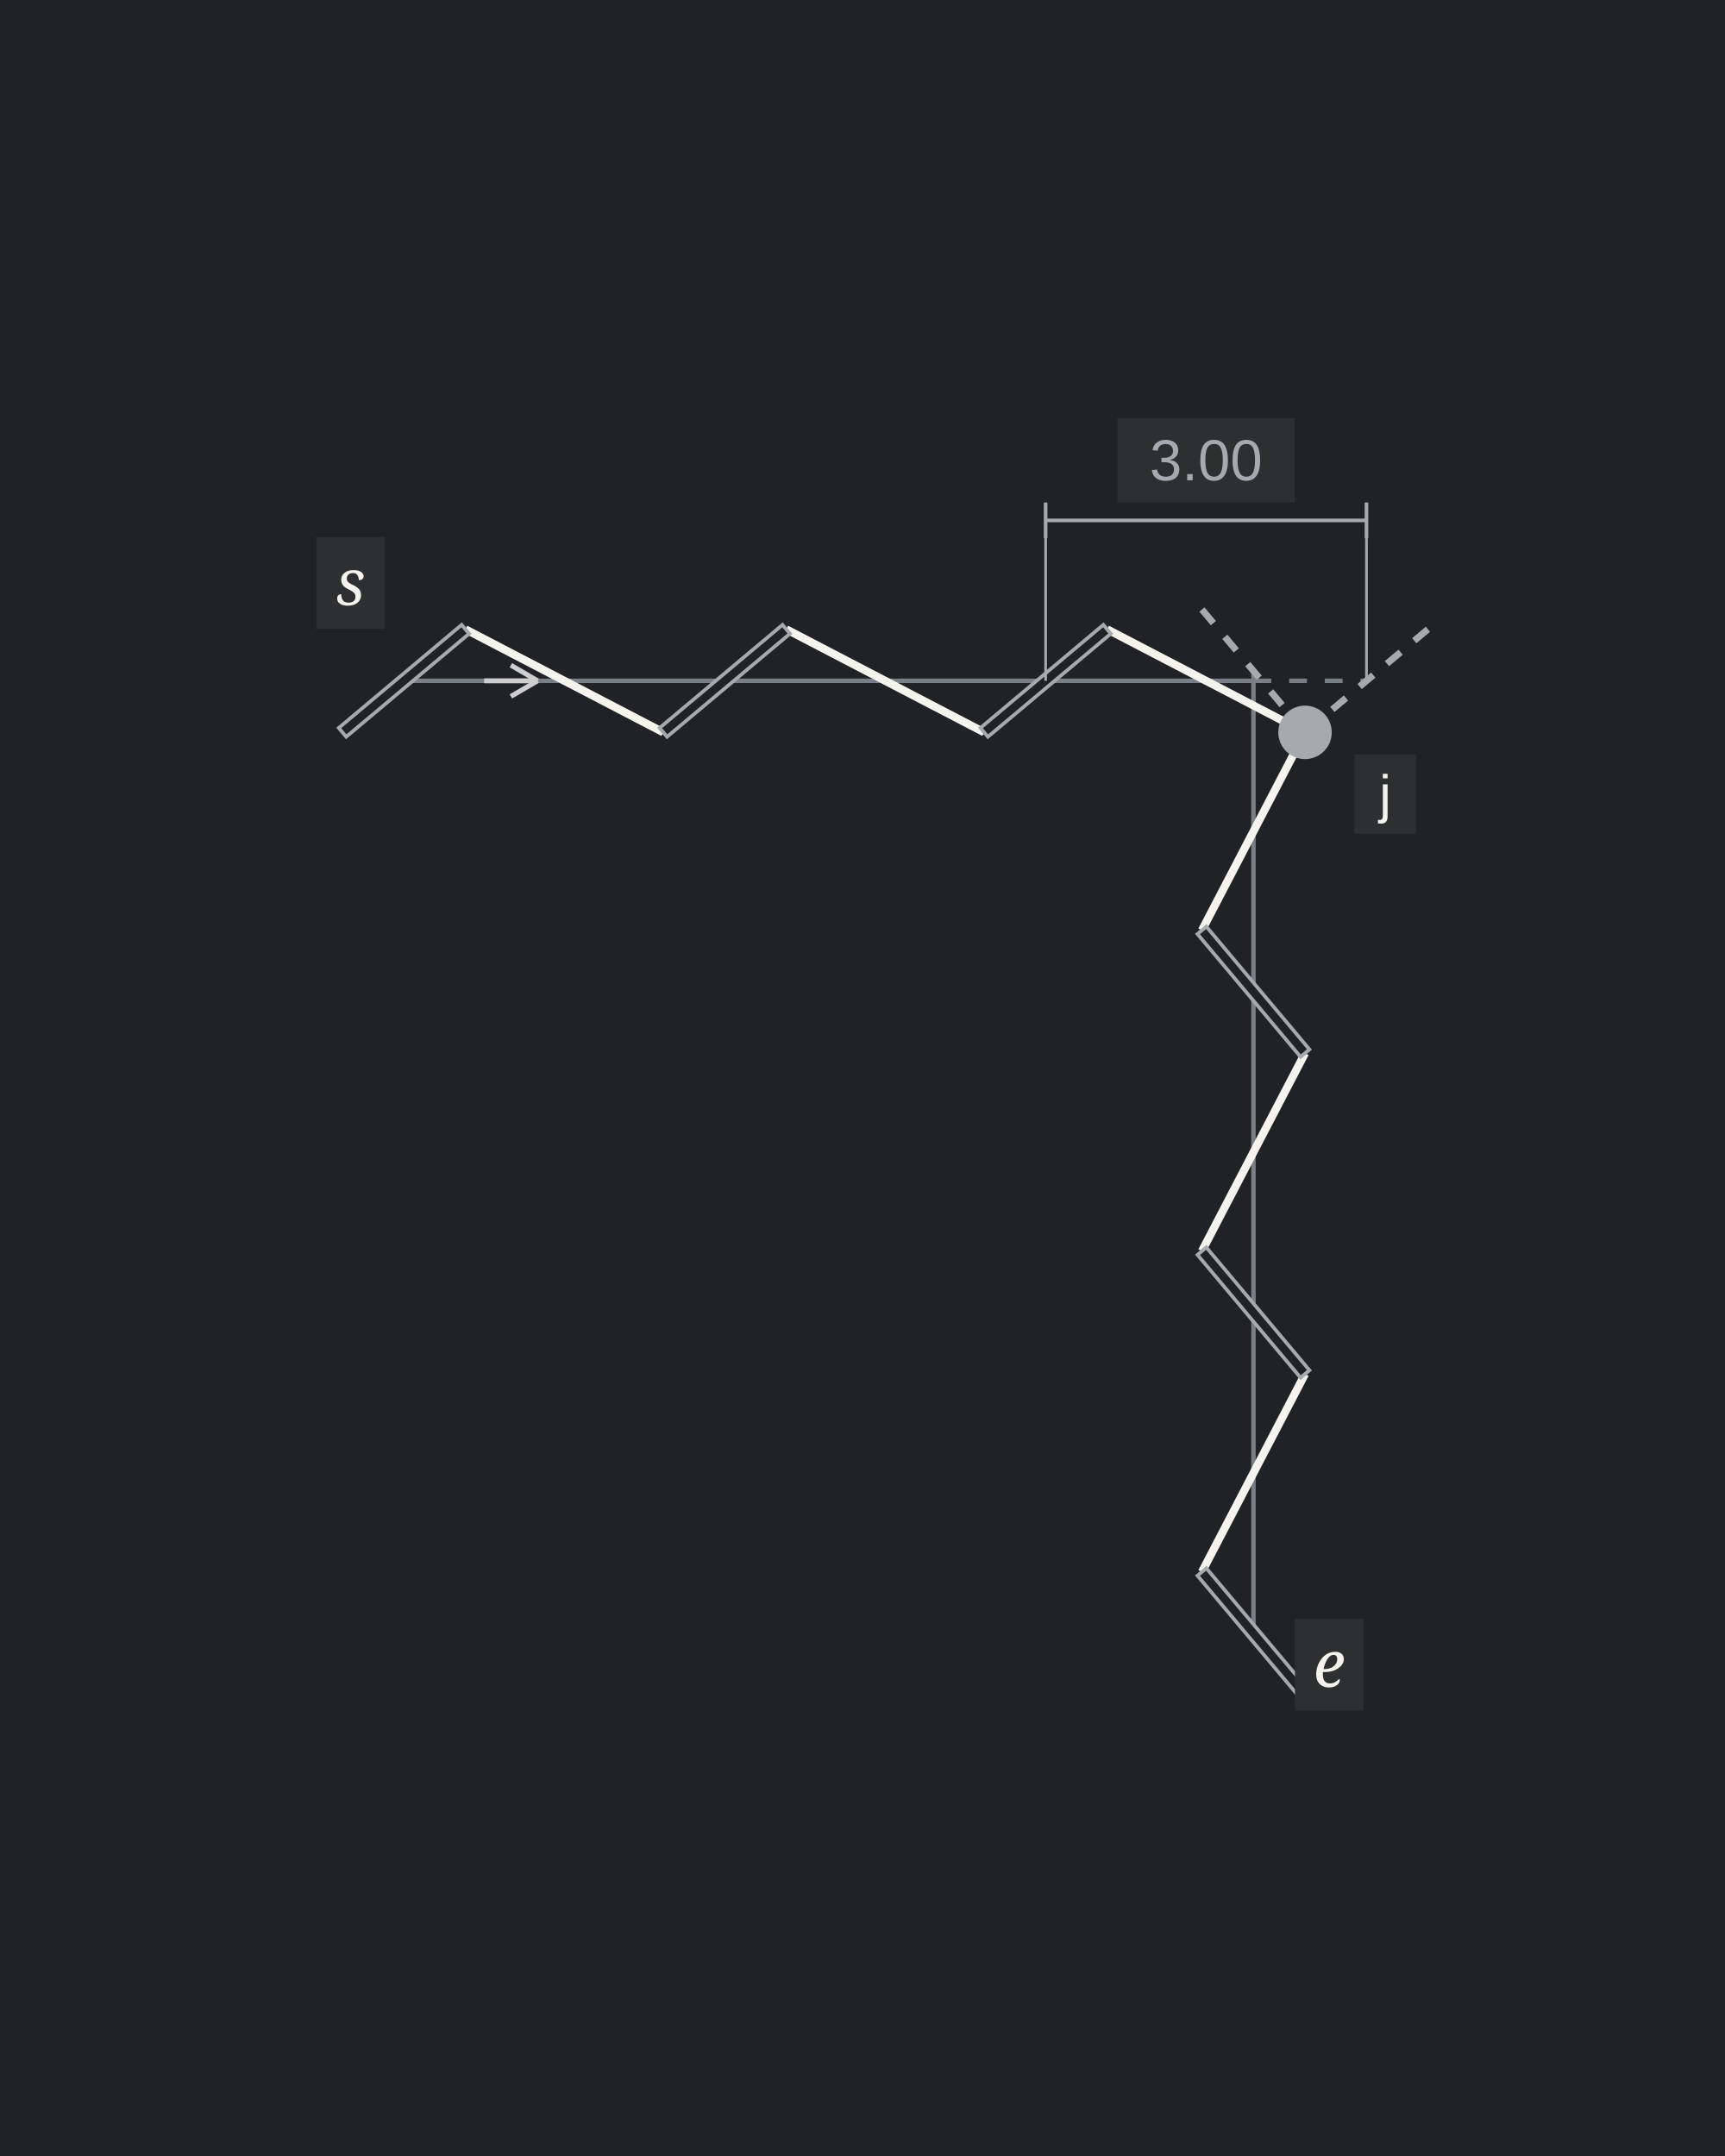
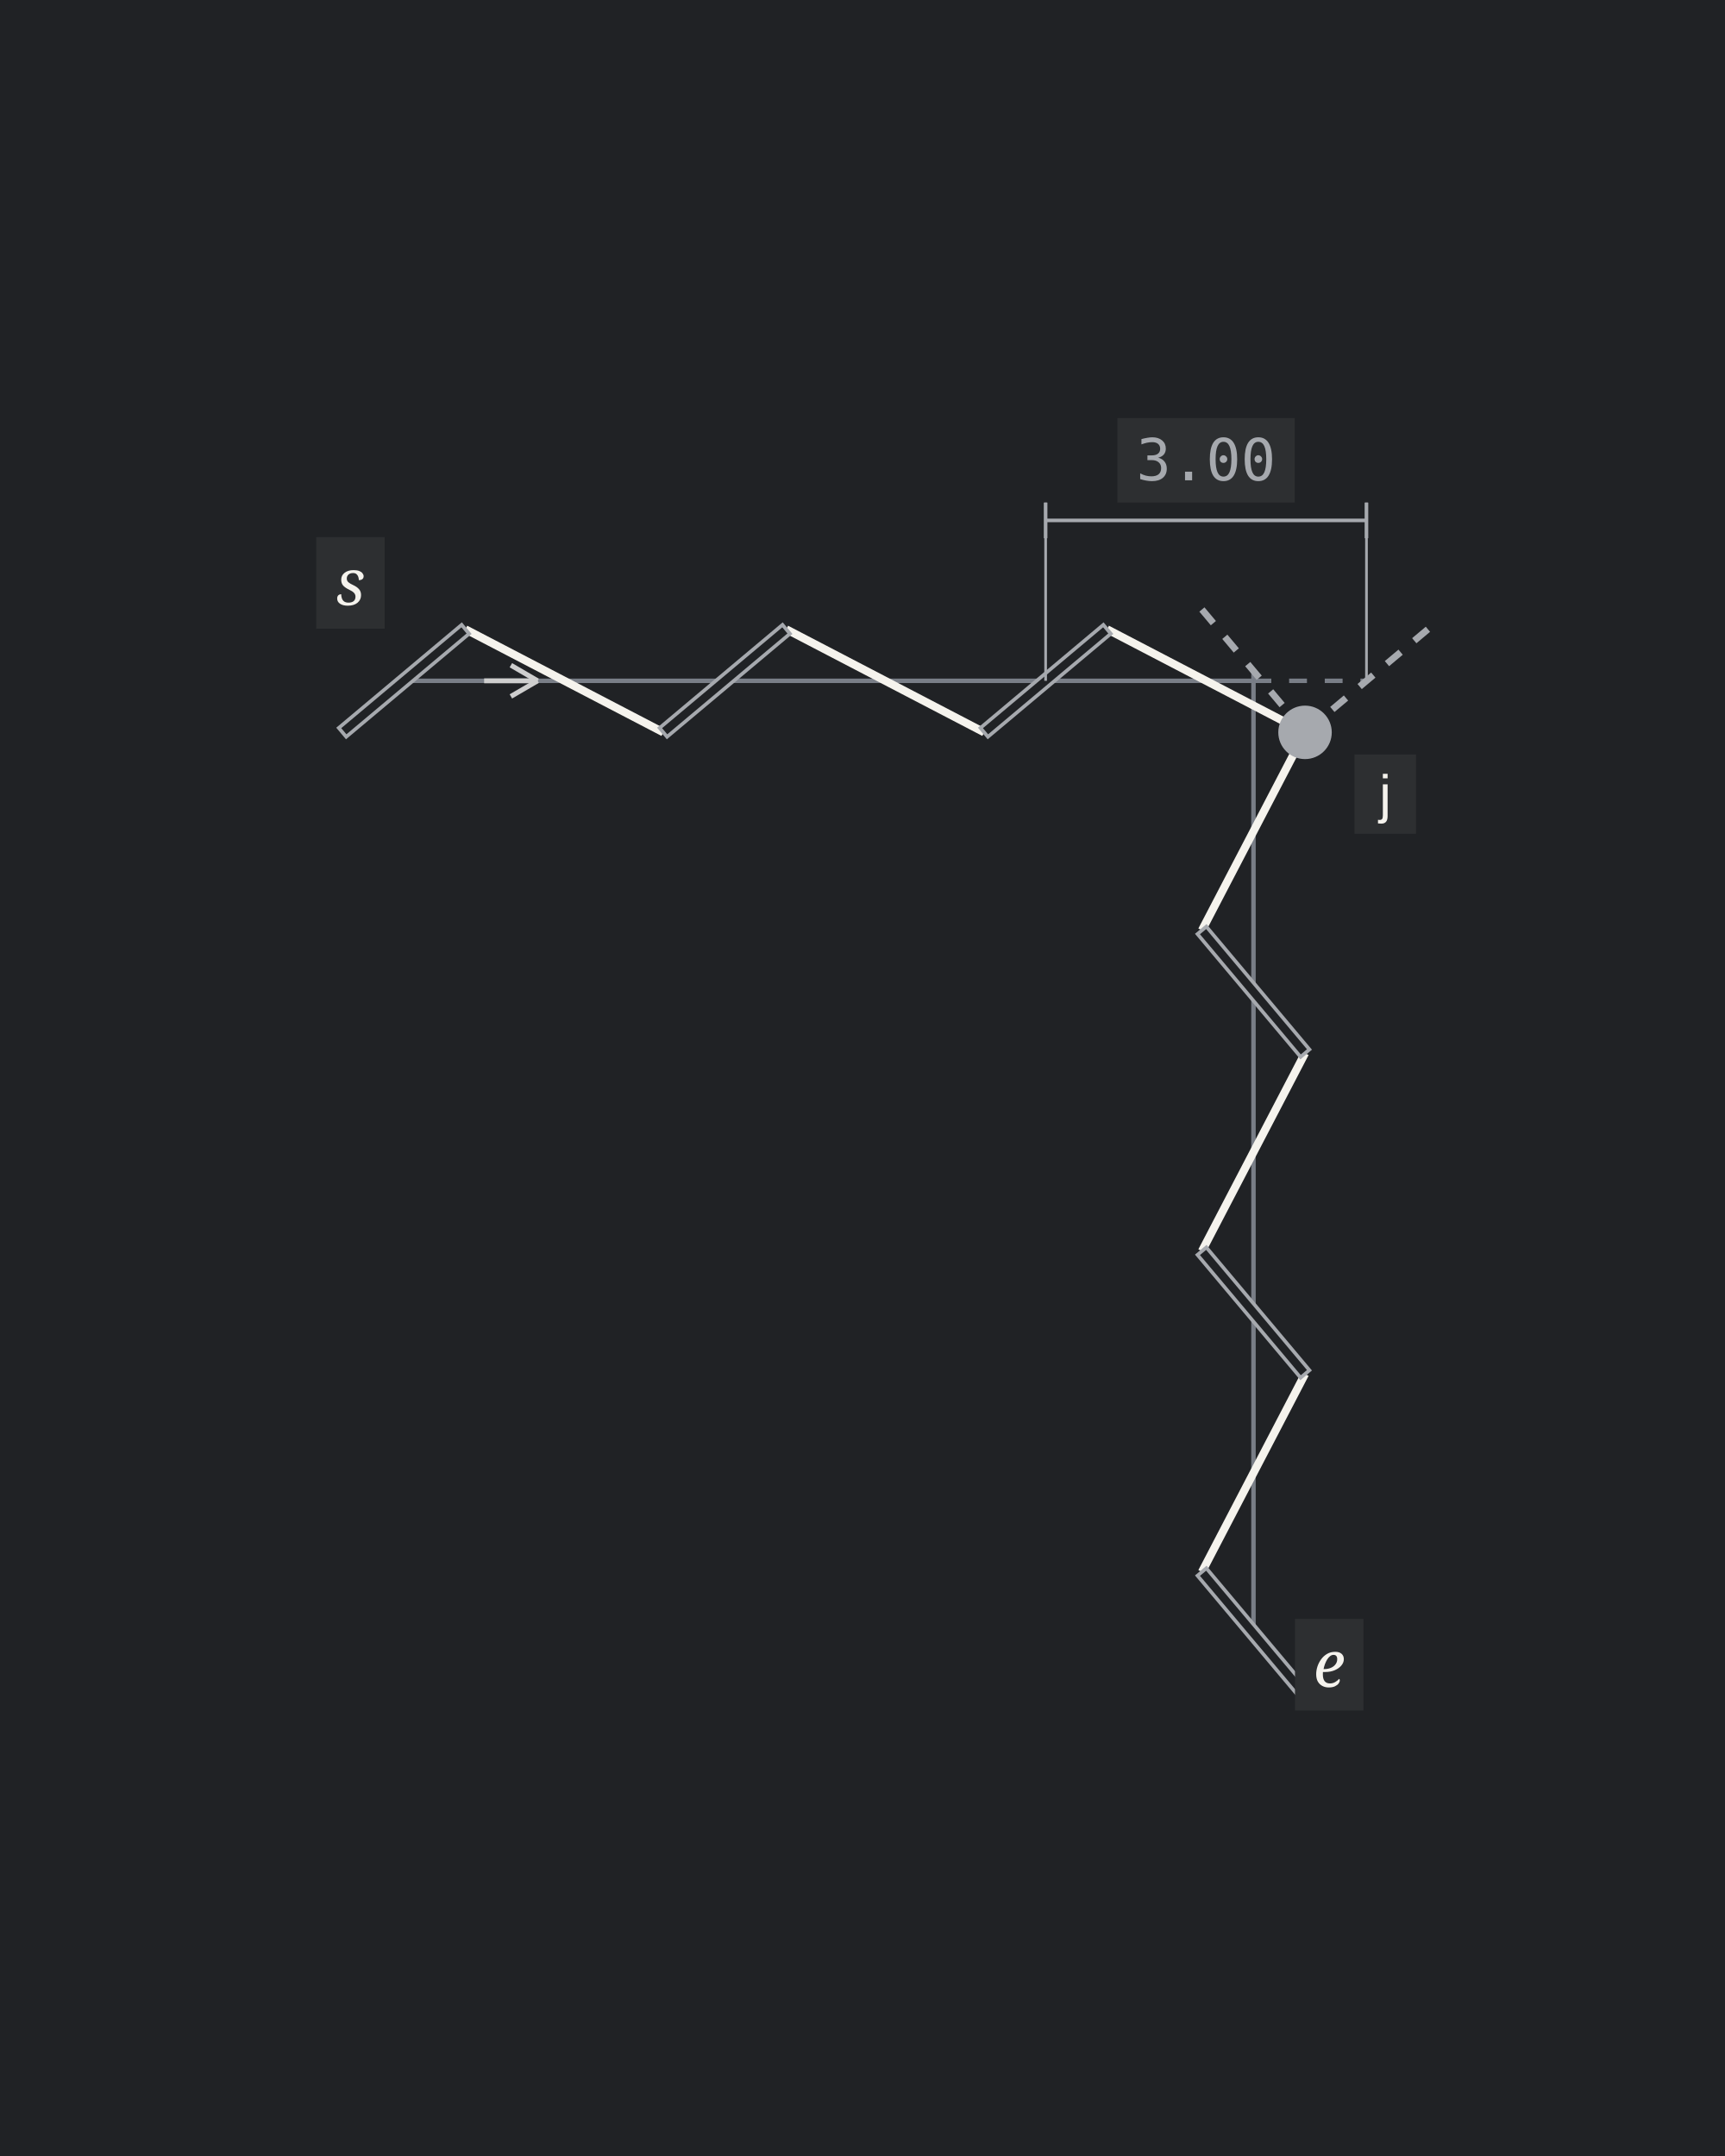
<svg xmlns="http://www.w3.org/2000/svg" width="600" height="750" viewBox="0 0 600 750" role="img" aria-labelledby="title description">
  <rect width="100%" height="100%" fill="#202225" />
  <g transform="translate(-137.5101 74.08193) scale(1.55)">
    <line class="guide" x1="179.359" y1="105" x2="370" y2="105" stroke="#797E87" stroke-width="1" />
    <line class="guide" x1="370" y1="105" x2="370" y2="318.781" stroke="#797E87" stroke-width="1" />
    <line class="extension" x1="370" y1="105" x2="395.359" y2="105" stroke="#797E87" stroke-width="1" stroke-dasharray="4 4" />
    <line class="extension" x1="370" y1="105" x2="370" y2="102.781" stroke="#797E87" stroke-width="1" stroke-dasharray="4 4" />
    <line class="thread" x1="193.148" y1="93.43" x2="237.57" y2="116.57" stroke="#F5F3ED" stroke-width="1.8" />
    <line class="thread" x1="265.148" y1="93.43" x2="309.57" y2="116.57" stroke="#F5F3ED" stroke-width="1.8" />
    <line class="thread" x1="337.148" y1="93.43" x2="381.57" y2="116.57" stroke="#F5F3ED" stroke-width="1.8" />
    <line class="thread" x1="381.57" y1="116.57" x2="358.43" y2="160.993" stroke="#F5F3ED" stroke-width="1.8" />
    <line class="thread" x1="381.57" y1="188.57" x2="358.43" y2="232.993" stroke="#F5F3ED" stroke-width="1.8" />
    <line class="thread" x1="381.57" y1="260.57" x2="358.43" y2="304.993" stroke="#F5F3ED" stroke-width="1.8" />
    <line class="slit" x1="165.57" y1="116.57" x2="193.148" y2="93.43" stroke="#202225" stroke-width="2.6" />
    <polygon class="slit-outline" points="166.406,117.566 193.983,94.426 192.312,92.434 164.735,115.574" fill="#202225" stroke="#A6A9AE" stroke-width="0.8" />
    <line class="slit" x1="237.57" y1="116.57" x2="265.148" y2="93.43" stroke="#202225" stroke-width="2.6" />
    <polygon class="slit-outline" points="238.406,117.566 265.983,94.426 264.312,92.434 236.735,115.574" fill="#202225" stroke="#A6A9AE" stroke-width="0.8" />
    <line class="slit" x1="309.57" y1="116.57" x2="337.148" y2="93.43" stroke="#202225" stroke-width="2.6" />
    <polygon class="slit-outline" points="310.406,117.566 337.983,94.426 336.312,92.434 308.735,115.574" fill="#202225" stroke="#A6A9AE" stroke-width="0.8" />
    <line class="virtual" x1="381.57" y1="116.57" x2="409.148" y2="93.43" stroke="#A6A9AE" stroke-width="1.5" stroke-dasharray="4 4" />
    <line class="slit" x1="358.43" y1="304.993" x2="381.57" y2="332.57" stroke="#202225" stroke-width="2.6" />
    <polygon class="slit-outline" points="357.434,305.828 380.574,333.406 382.566,331.735 359.426,304.157" fill="#202225" stroke="#A6A9AE" stroke-width="0.8" />
    <line class="slit" x1="358.43" y1="232.993" x2="381.57" y2="260.57" stroke="#202225" stroke-width="2.6" />
    <polygon class="slit-outline" points="357.434,233.828 380.574,261.406 382.566,259.735 359.426,232.157" fill="#202225" stroke="#A6A9AE" stroke-width="0.8" />
    <line class="slit" x1="358.43" y1="160.993" x2="381.57" y2="188.57" stroke="#202225" stroke-width="2.6" />
    <polygon class="slit-outline" points="357.434,161.828 380.574,189.406 382.566,187.735 359.426,160.157" fill="#202225" stroke="#A6A9AE" stroke-width="0.8" />
    <line class="virtual" x1="358.43" y1="88.993" x2="381.57" y2="116.57" stroke="#A6A9AE" stroke-width="1.5" stroke-dasharray="4 4" />
    <circle class="hole" cx="381.57" cy="116.57" r="6" fill="#A6A9AE" />
    <line class="dimension" x1="323.359" y1="69" x2="395.359" y2="69" stroke="#A6A9AE" stroke-width="0.8" />
    <line class="dimension" x1="323.359" y1="73" x2="323.359" y2="65" stroke="#A6A9AE" stroke-width="0.8" />
    <line class="dimension" x1="395.359" y1="73" x2="395.359" y2="65" stroke="#A6A9AE" stroke-width="0.8" />
    <rect class="label-background" x="339.459" y="46.04" width="39.8" height="18.95" fill="#2D2F31" />
-     <text class="measurement" x="359.359" y="60" text-anchor="middle" font-family="Arial" font-size="13" fill="#A6A9AE">3.00</text>
+     <text class="measurement" x="359.359" y="60" text-anchor="middle" font-family="Consolas" font-size="13" fill="#A6A9AE">3.00</text>
    <line class="dimension" x1="323.359" y1="105" x2="323.359" y2="65" stroke="#A6A9AE" stroke-width="0.6" />
    <line class="dimension" x1="395.359" y1="105" x2="395.359" y2="65" stroke="#A6A9AE" stroke-width="0.6" />
    <rect class="label-background" x="159.679" y="72.752" width="15.36" height="20.56" fill="#2D2F31" />
    <text class="notation-start" x="167.359" y="88" text-anchor="middle" font-family="Cambria" font-size="14.4" font-style="italic" fill="#F5F3ED">s</text>
    <line class="direction" x1="197.359" y1="105" x2="209.359" y2="105" stroke="#CECECE" stroke-width="1.1" />
    <line class="direction" x1="209.359" y1="105" x2="203.359" y2="101.5" stroke="#CECECE" stroke-width="1.1" />
    <line class="direction" x1="209.359" y1="105" x2="203.359" y2="108.5" stroke="#CECECE" stroke-width="1.1" />
    <rect class="label-background" x="379.32" y="315.533" width="15.36" height="20.56" fill="#2D2F31" />
    <text class="notation-end" x="387" y="330.781" text-anchor="middle" font-family="Cambria" font-size="14.4" font-style="italic" fill="#F5F3ED">e</text>
    <rect class="label-background" x="392.67" y="121.53" width="13.8" height="17.8" fill="#2D2F31" />
    <text class="notation-junction" x="399.57" y="134.57" text-anchor="middle" font-family="Arial" font-size="12" fill="#F5F3ED">j</text>
  </g>
</svg>
